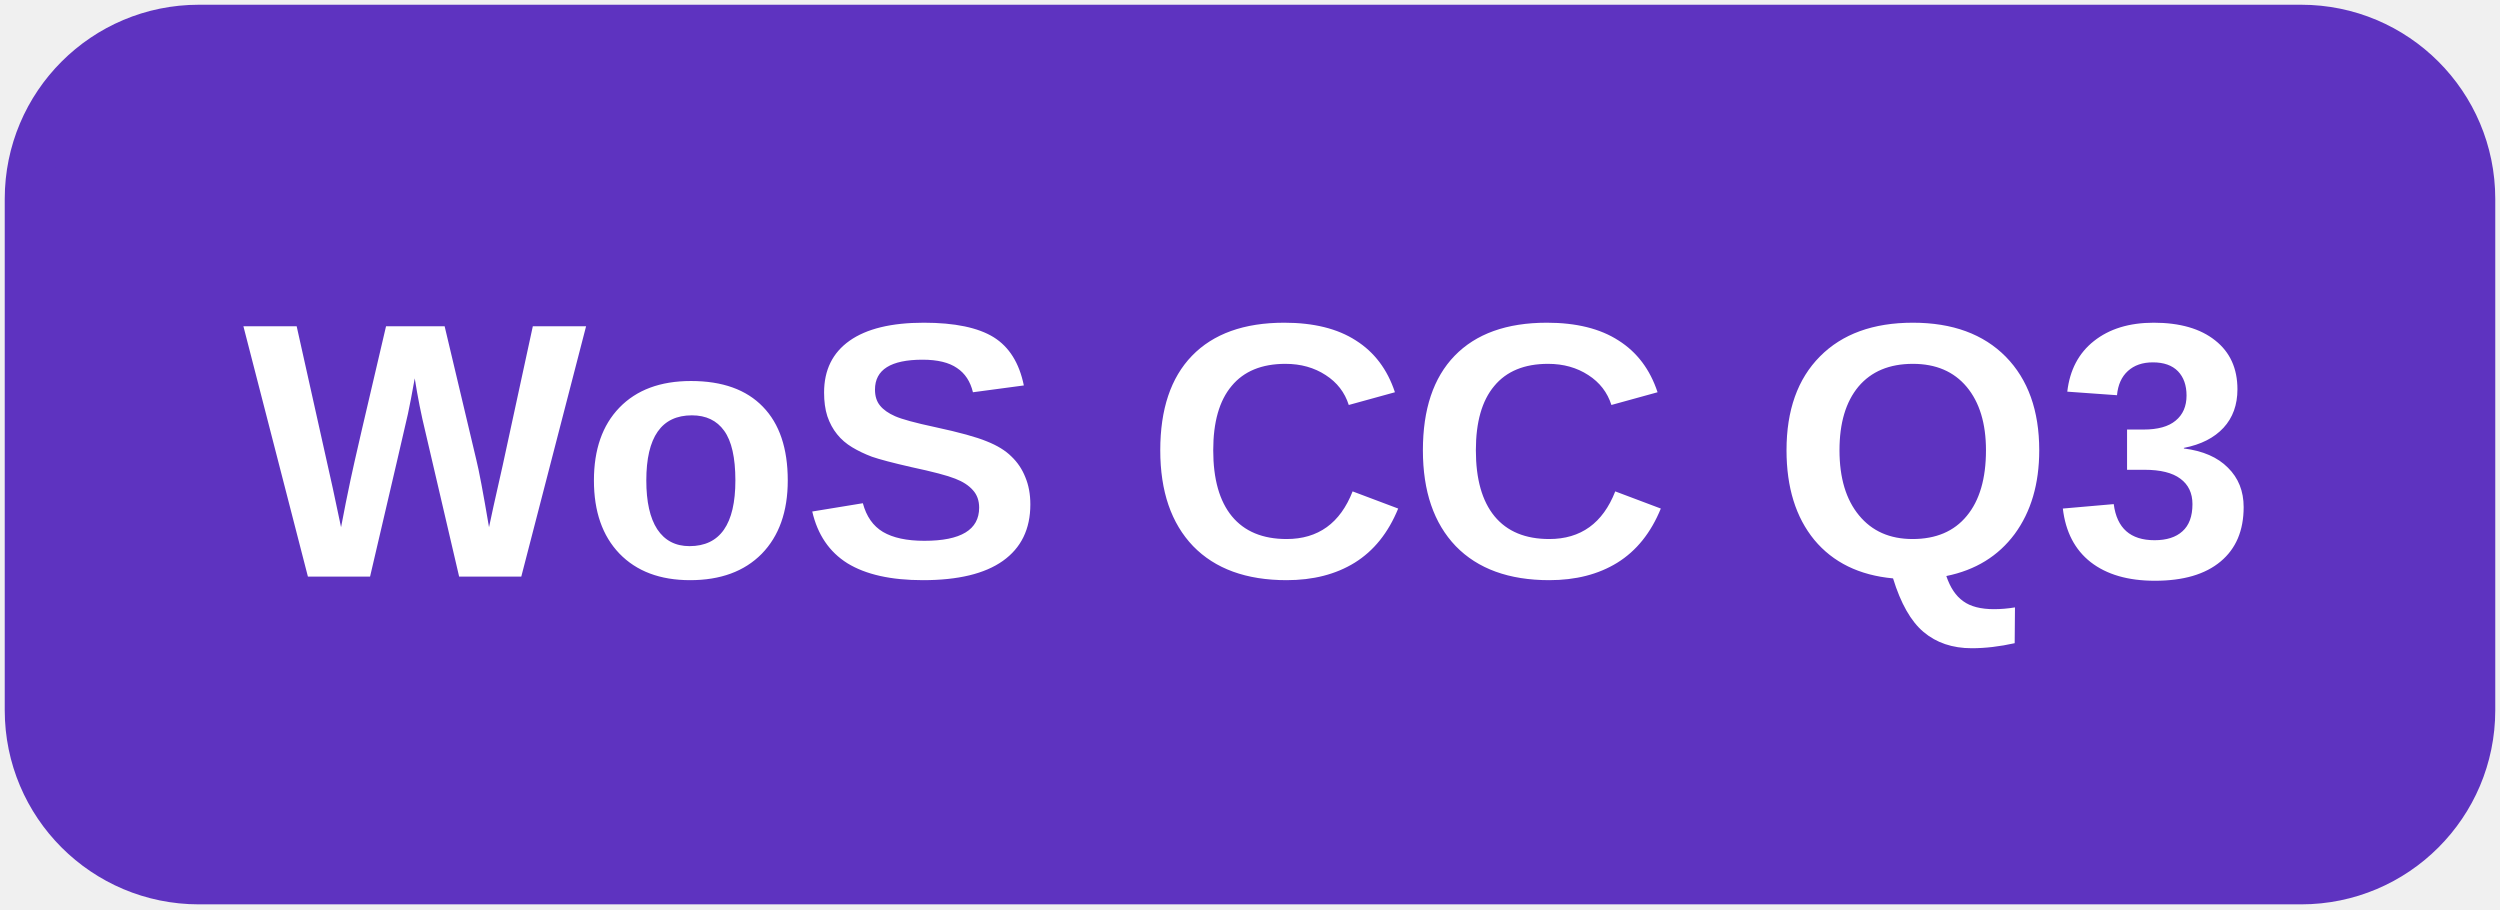
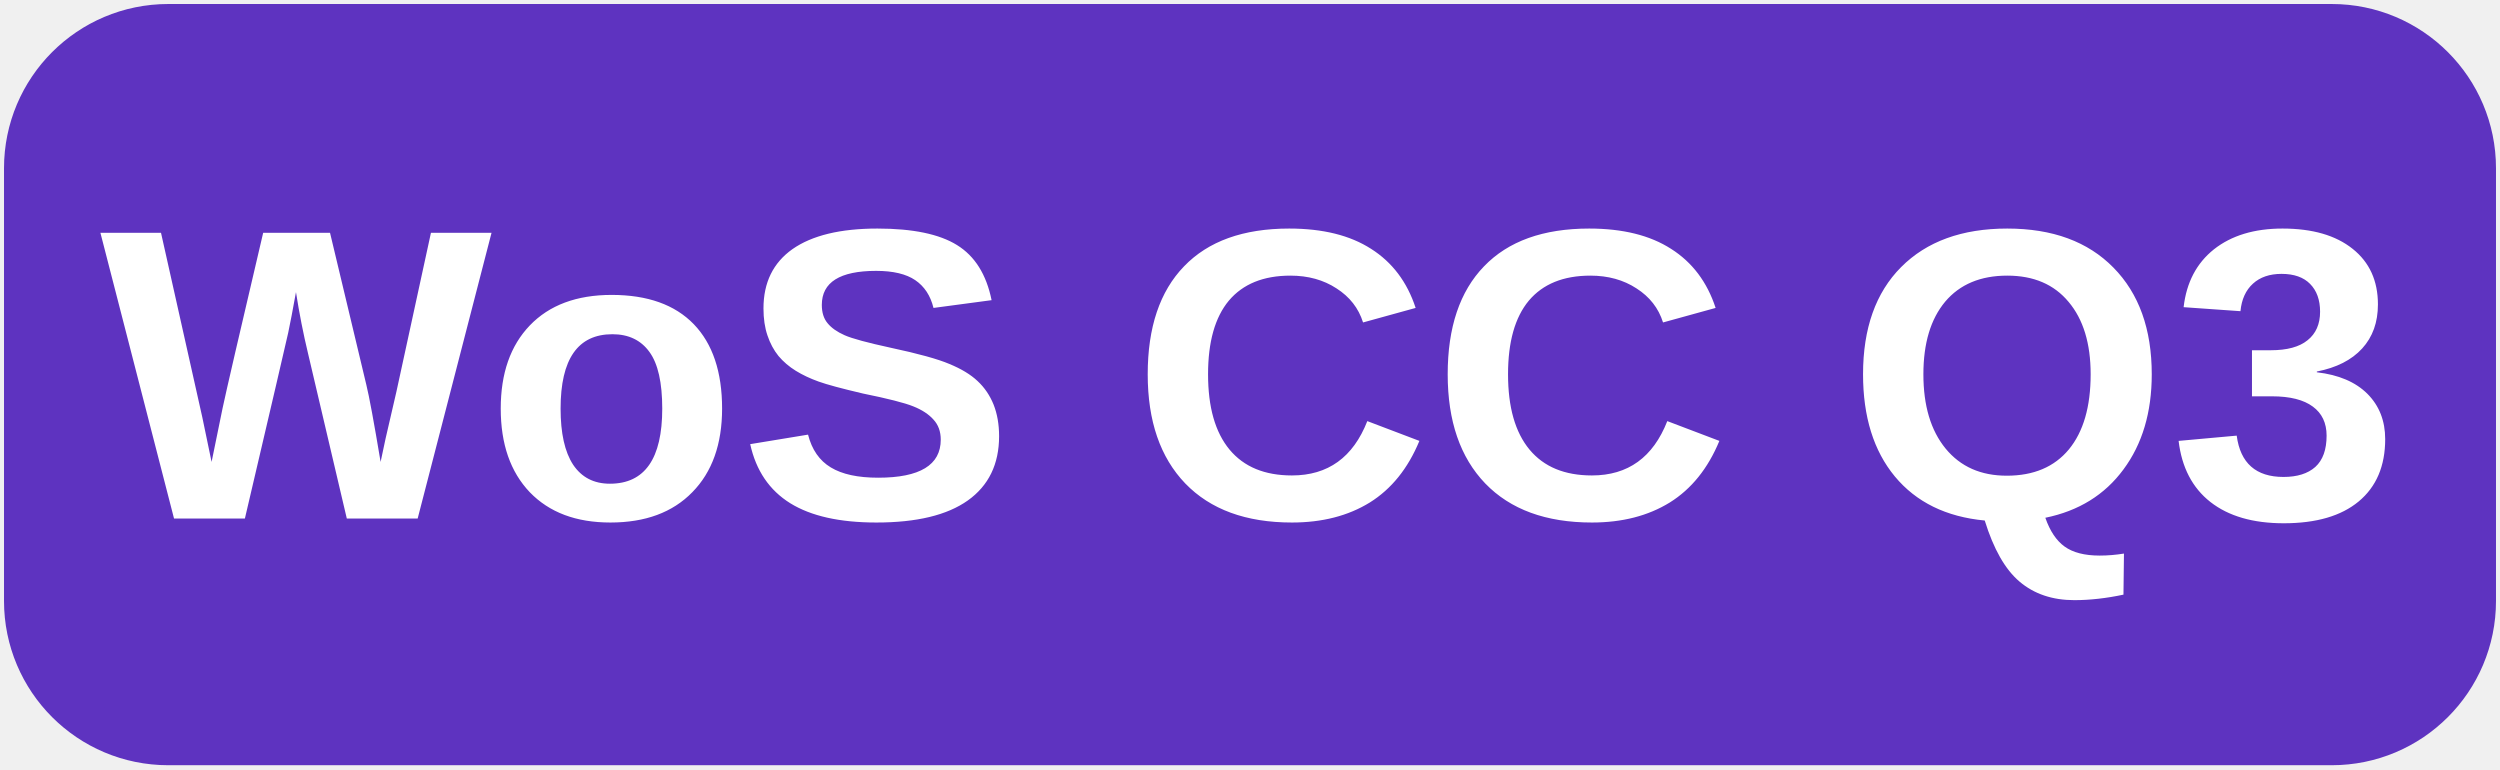
- <svg xmlns="http://www.w3.org/2000/svg" width="132" height="48" viewBox="0 0 132 48" role="img" aria-label="WoS CC Q3">
-   <rect x="1.5" y="1.5" width="129" height="45" rx="9" ry="9" fill="#5E33C0" stroke="#5E33C0" stroke-width="2.5" />
-   <text x="66.0" y="25" fill="#FFFFFF" font-family="Arial, Helvetica, sans-serif" font-size="19.2" font-weight="600" text-anchor="middle" dominant-baseline="middle" stroke-width="3">WoS CC Q3</text>
+ <svg xmlns="http://www.w3.org/2000/svg" width="156" height="48" viewBox="0 0 156 48" role="img" aria-label="WoS CC Q3">
+   <rect x="1.5" y="1.5" width="153" height="45" rx="9" ry="9" fill="#5E33C0" stroke="#5E33C0" stroke-width="2.5" />
+   <text x="78.0" y="25" fill="#FFFFFF" font-family="Arial, Helvetica, sans-serif" font-size="25.92px" font-weight="600" text-anchor="middle" dominant-baseline="middle" stroke-width="3">WoS CC Q3</text>
</svg>
